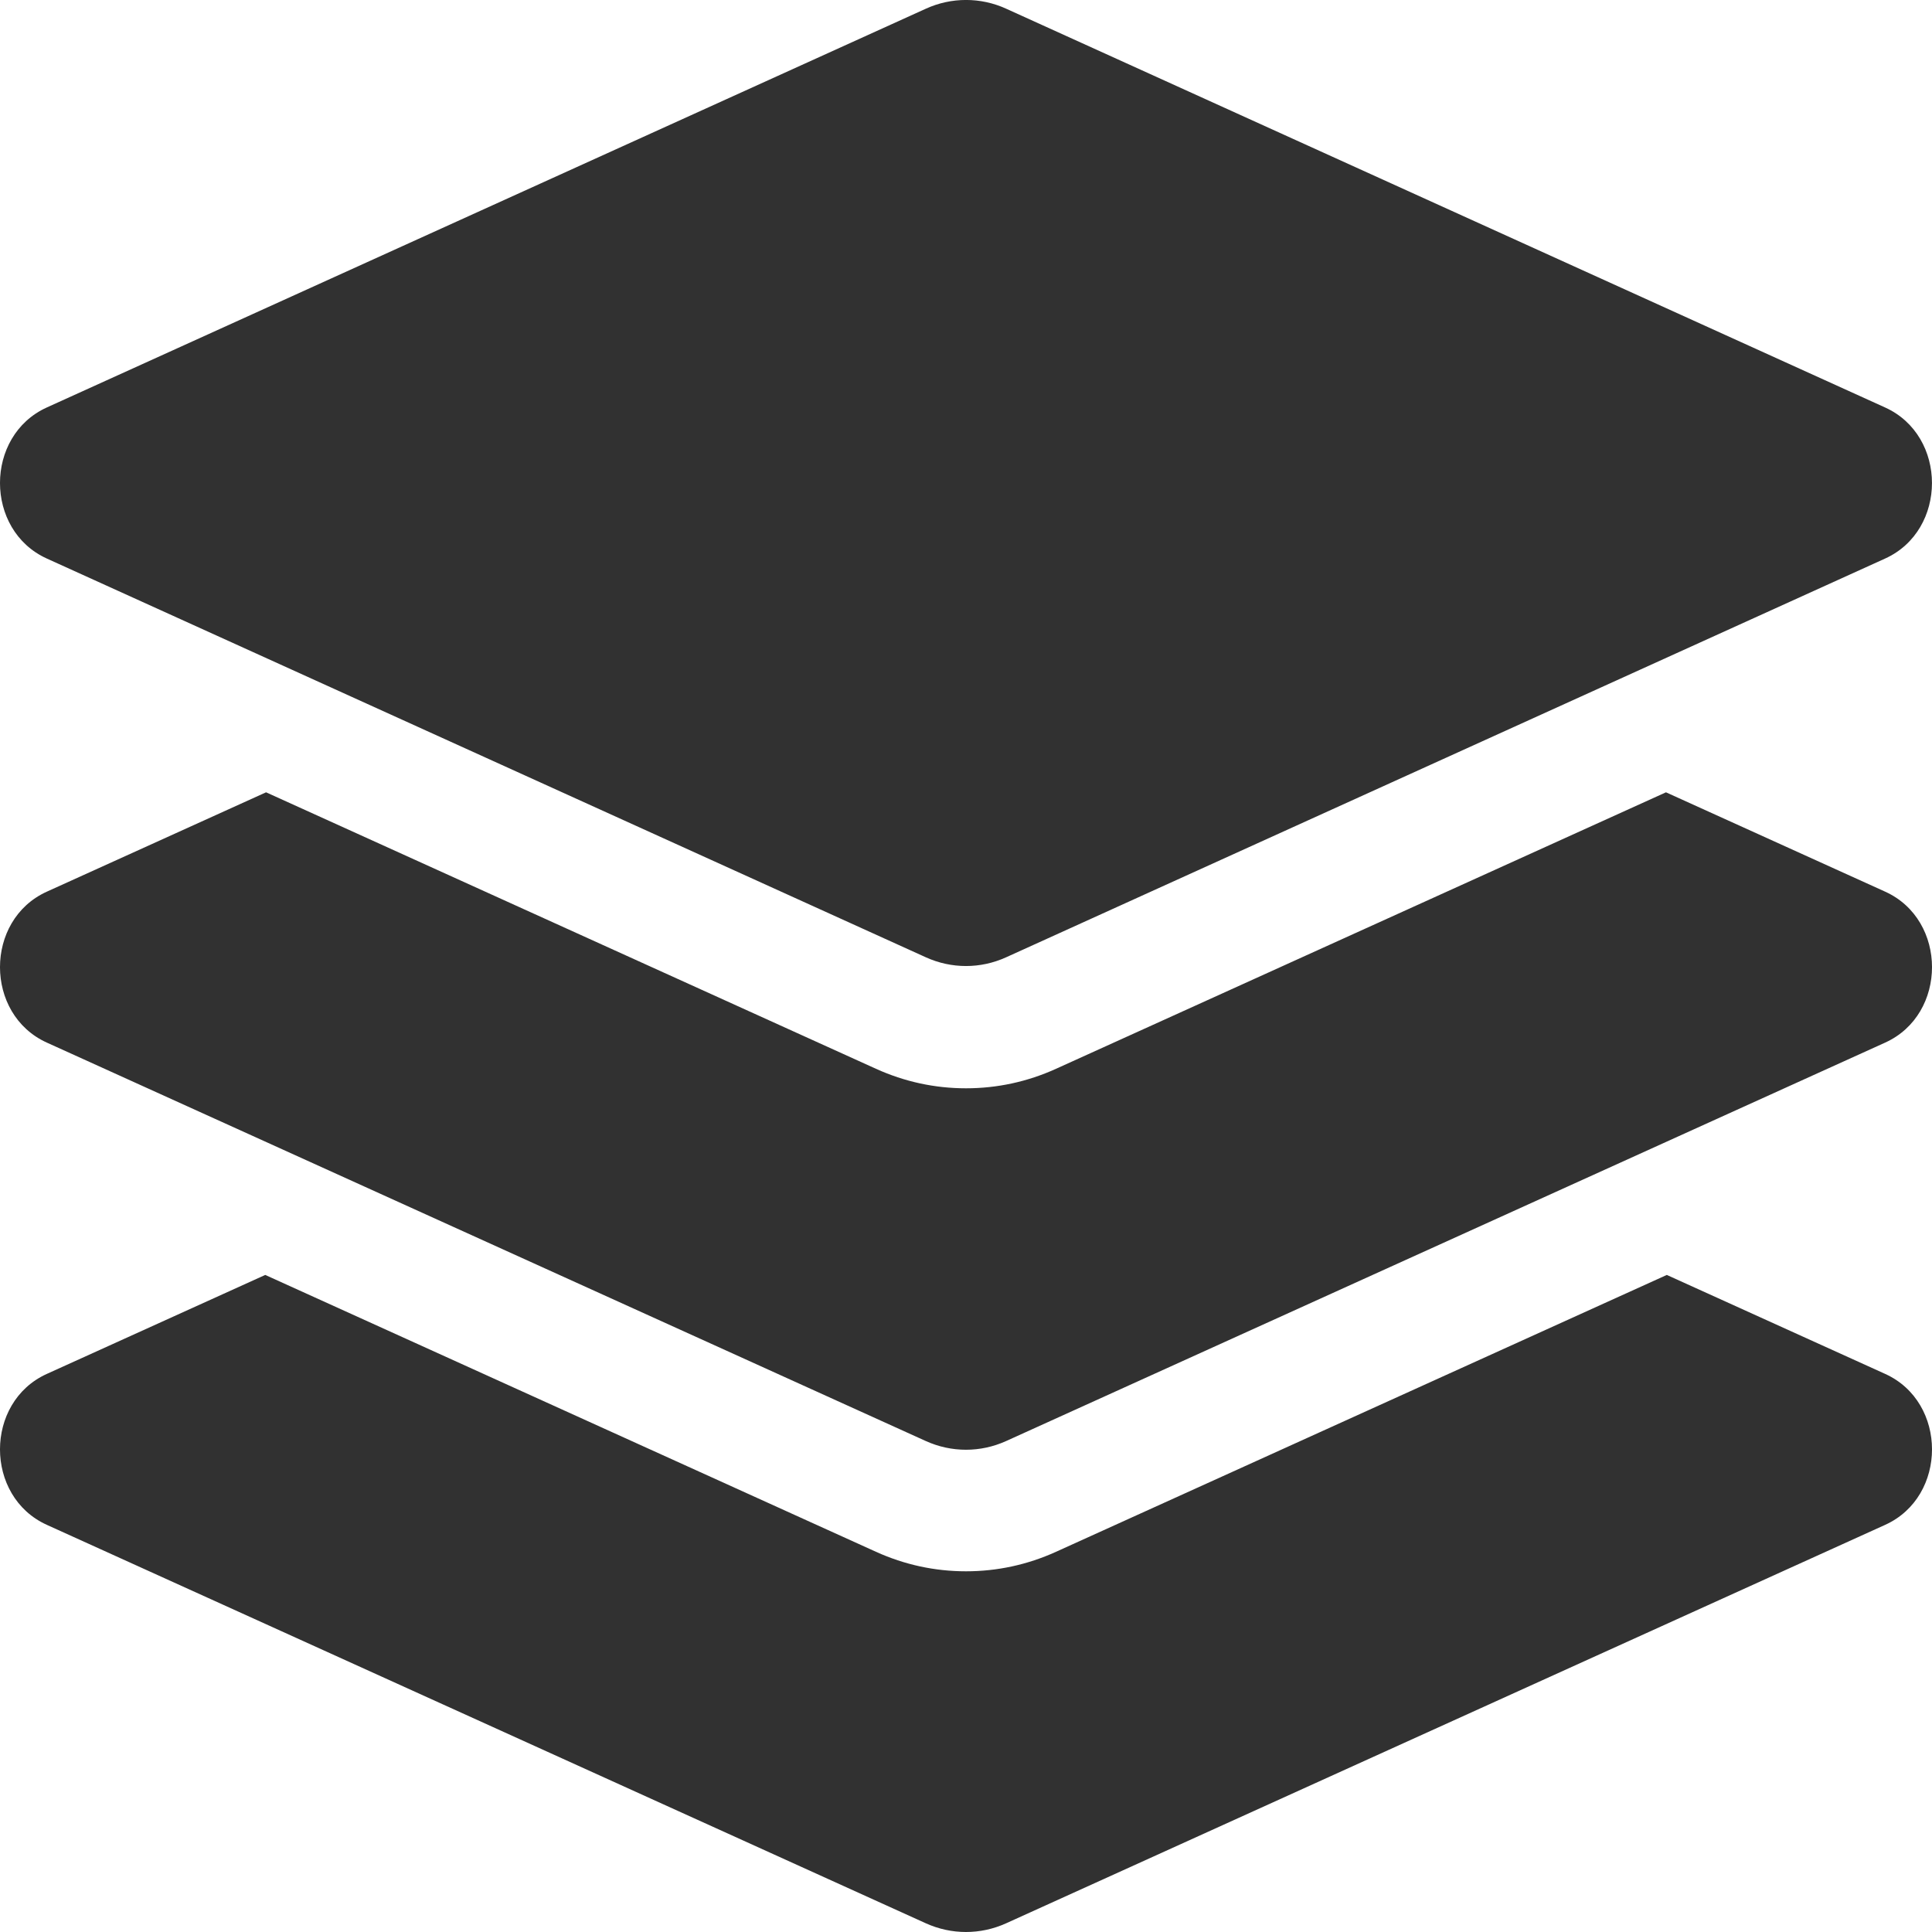
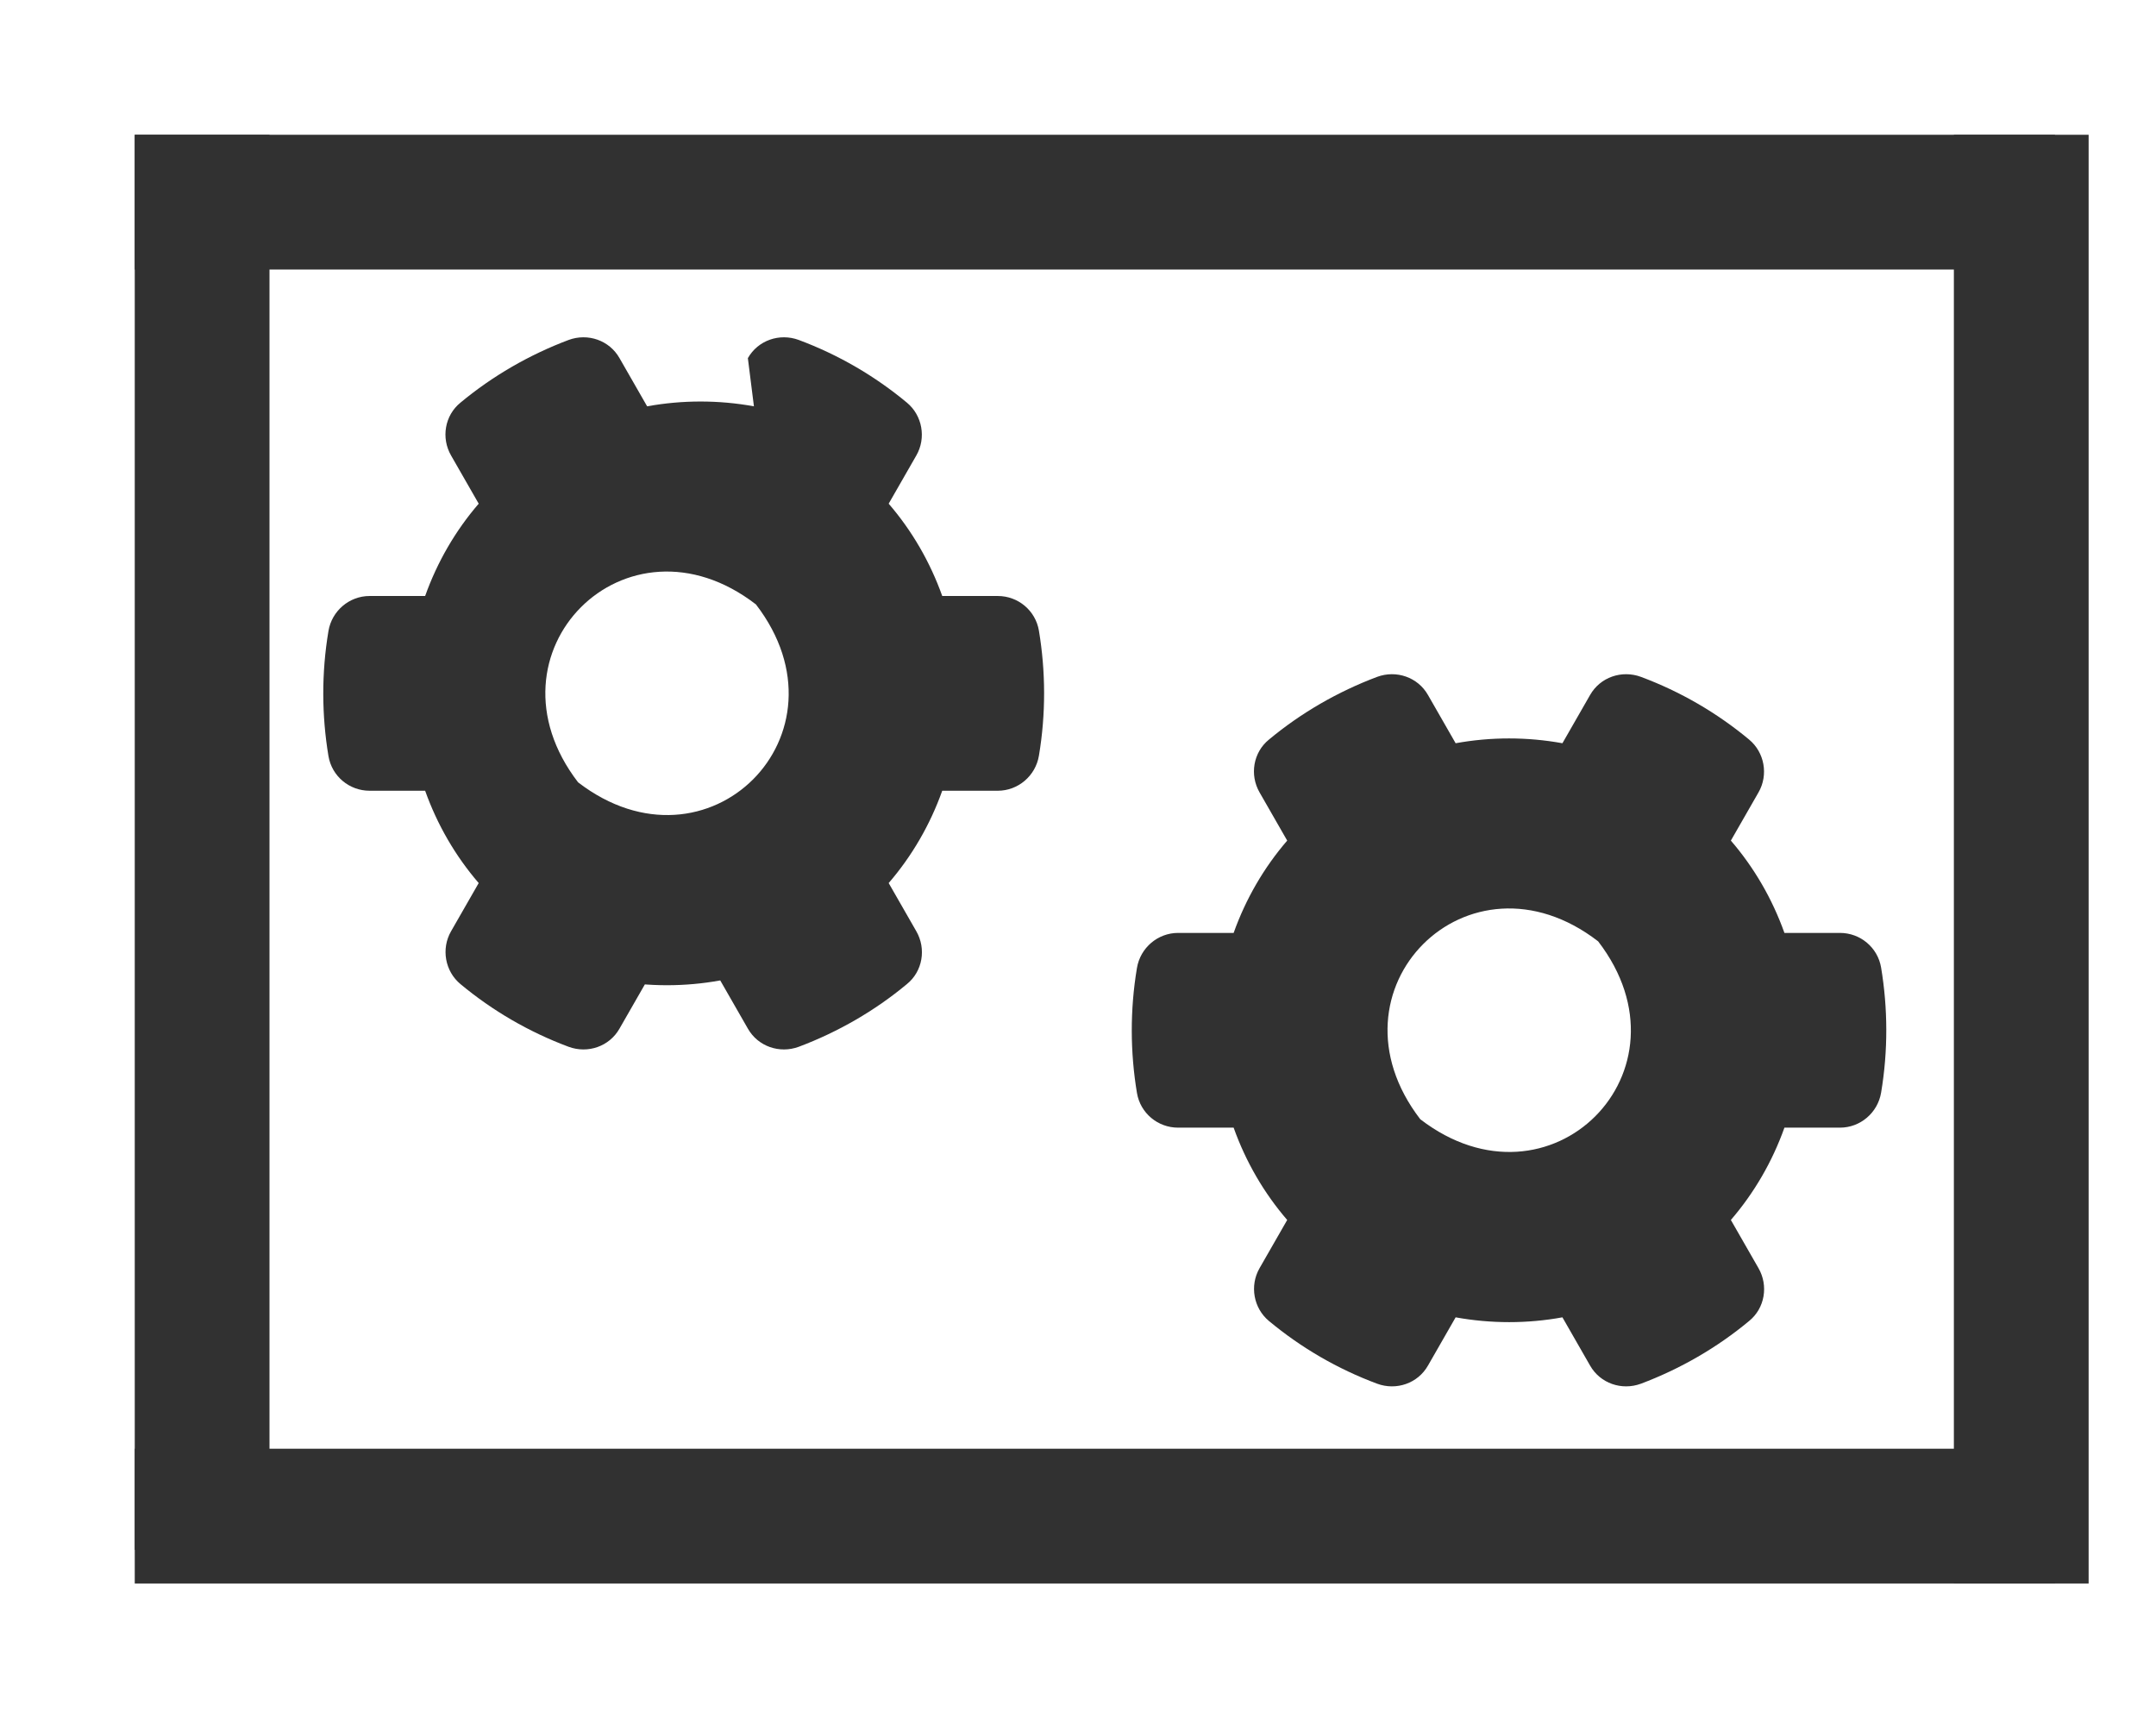
- <svg xmlns="http://www.w3.org/2000/svg" aria-hidden="true" focusable="false" data-prefix="fas" data-icon="layer-group" class="svg-inline--fa fa-layer-group fa-w-16" role="img" viewBox="0 0 512 512">
-   <path fill="#313131" d="M12.41 148.02l232.94 105.67c6.8 3.09 14.49 3.09 21.29 0l232.94-105.67c16.55-7.51 16.55-32.52 0-40.03L266.65 2.31a25.607 25.607 0 0 0-21.29 0L12.41 107.98c-16.55 7.51-16.55 32.53 0 40.04zm487.18 88.28l-58.09-26.33-161.64 73.27c-7.56 3.43-15.59 5.17-23.86 5.17s-16.29-1.74-23.86-5.17L70.51 209.97l-58.1 26.33c-16.55 7.5-16.55 32.5 0 40l232.94 105.59c6.8 3.08 14.49 3.08 21.29 0L499.59 276.3c16.55-7.5 16.55-32.5 0-40zm0 127.8l-57.87-26.23-161.86 73.37c-7.56 3.43-15.59 5.17-23.86 5.17s-16.29-1.74-23.86-5.17L70.29 337.87 12.41 364.1c-16.55 7.5-16.55 32.5 0 40l232.94 105.59c6.8 3.08 14.49 3.08 21.29 0L499.59 404.1c16.55-7.5 16.55-32.5 0-40z" />
+ <svg xmlns="http://www.w3.org/2000/svg" aria-hidden="true" focusable="false" data-prefix="fas" data-icon="cogs" class="svg-inline--fa fa-cogs fa-w-20" role="img" viewBox="0 0 640 512" style="zoom: 1;">
+   <path fill="#313131" d="M192.1,291 l-8.2,14.3 c-3,5.3 -9.4,7.5 -15.1,5.4 c-11.8,-4.4 -22.6,-10.7 -32.1,-18.6 c-4.6,-3.8 -5.8,-10.5 -2.8,-15.7 l8.2,-14.3 c-6.9,-8 -12.3,-17.3 -15.9,-27.4 h-16.5 c-6,0 -11.2,-4.3 -12.2,-10.3 c-2,-12 -2.1,-24.6 0,-37.1 c1,-6 6.2,-10.4 12.2,-10.4 h16.5 c3.6,-10.1 9,-19.4 15.9,-27.4 l-8.2,-14.3 c-3,-5.2 -1.9,-11.9 2.8,-15.7 c9.5,-7.9 20.4,-14.2 32.1,-18.6 c5.7,-2.1 12.1,.1 15.1,5.4 l8.2,14.3 c10.5,-1.9 21.2,-1.9 31.7,0 L222,106.3 c3,-5.3 9.4,-7.5 15.1,-5.4 c11.8,4.4 22.6,10.7 32.1,18.6 c4.6,3.8 5.8,10.5 2.8,15.7 l-8.2,14.3 c6.9,8 12.3,17.3 15.9,27.4 h16.5 c6,0 11.2,4.3 12.2,10.3 c2,12 2.1,24.6 0,37.1 c-1,6 -6.2,10.4 -12.2,10.4 h-16.5 c-3.6,10.1 -9,19.4 -15.9,27.4 l8.2,14.3 c3,5.2 1.9,11.9 -2.8,15.7 c-9.5,7.9 -20.4,14.2 -32.1,18.6 c-5.7,2.1 -12.1,-.1 -15.1,-5.4 l-8.2,-14.3 c-10.4,1.9 -21.2,1.9 -31.7,0 m-10.5,-58.8 c38.5,29.6 82.4,-14.3 52.8,-52.8 c-38.5,-29.7 -82.4,14.3 -52.8,52.8 M501.6,431 " />
+   <path fill="#313131" d="M432.1,391 l-8.2,14.3 c-3,5.3 -9.4,7.5 -15.1,5.4 c-11.8,-4.4 -22.6,-10.7 -32.1,-18.6 c-4.6,-3.8 -5.8,-10.5 -2.8,-15.7 l8.2,-14.3 c-6.9,-8 -12.3,-17.3 -15.9,-27.4 h-16.5 c-6,0 -11.2,-4.3 -12.2,-10.3 c-2,-12 -2.1,-24.6 0,-37.1 c1,-6 6.2,-10.4 12.2,-10.4 h16.5 c3.6,-10.1 9,-19.4 15.9,-27.4 l-8.2,-14.3 c-3,-5.2 -1.9,-11.9 2.8,-15.7 c9.5,-7.9 20.4,-14.2 32.1,-18.6 c5.7,-2.1 12.1,.1 15.1,5.4 l8.2,14.3 c10.5,-1.9 21.2,-1.9 31.7,0 L472,206.3 c3,-5.3 9.4,-7.5 15.1,-5.4 c11.8,4.4 22.6,10.7 32.1,18.6 c4.6,3.8 5.8,10.5 2.8,15.7 l-8.2,14.3 c6.9,8 12.3,17.3 15.9,27.4 h16.5 c6,0 11.2,4.3 12.2,10.3 c2,12 2.1,24.6 0,37.1 c-1,6 -6.2,10.4 -12.2,10.4 h-16.5 c-3.6,10.1 -9,19.4 -15.9,27.4 l8.2,14.3 c3,5.2 1.9,11.9 -2.8,15.7 c-9.5,7.9 -20.4,14.2 -32.1,18.6 c-5.7,2.1 -12.1,-.1 -15.1,-5.4 l-8.2,-14.3 c-10.4,1.9 -21.2,1.9 -31.7,0 m-10.5,-58.8 c38.5,29.6 82.4,-14.3 52.8,-52.8 c-38.5,-29.7 -82.4,14.3 -52.8,52.8 M501.6,431 " />
+   <path fill="#313131" d="M40,40 l40,0 l0,420 l-40,0 l0,-420 " />
+   <path fill="#313131" d="M40,40 l570,0 l0,40 l-570,0 l0,-20 " />
+   <path fill="#313131" d="M580,40 l40,0 l0,430 l-40,0 l0,-420 " />
+   <path fill="#313131" d="M40,430 l570,0 l0,40 l-570,0 l0,-40 " />
</svg>
